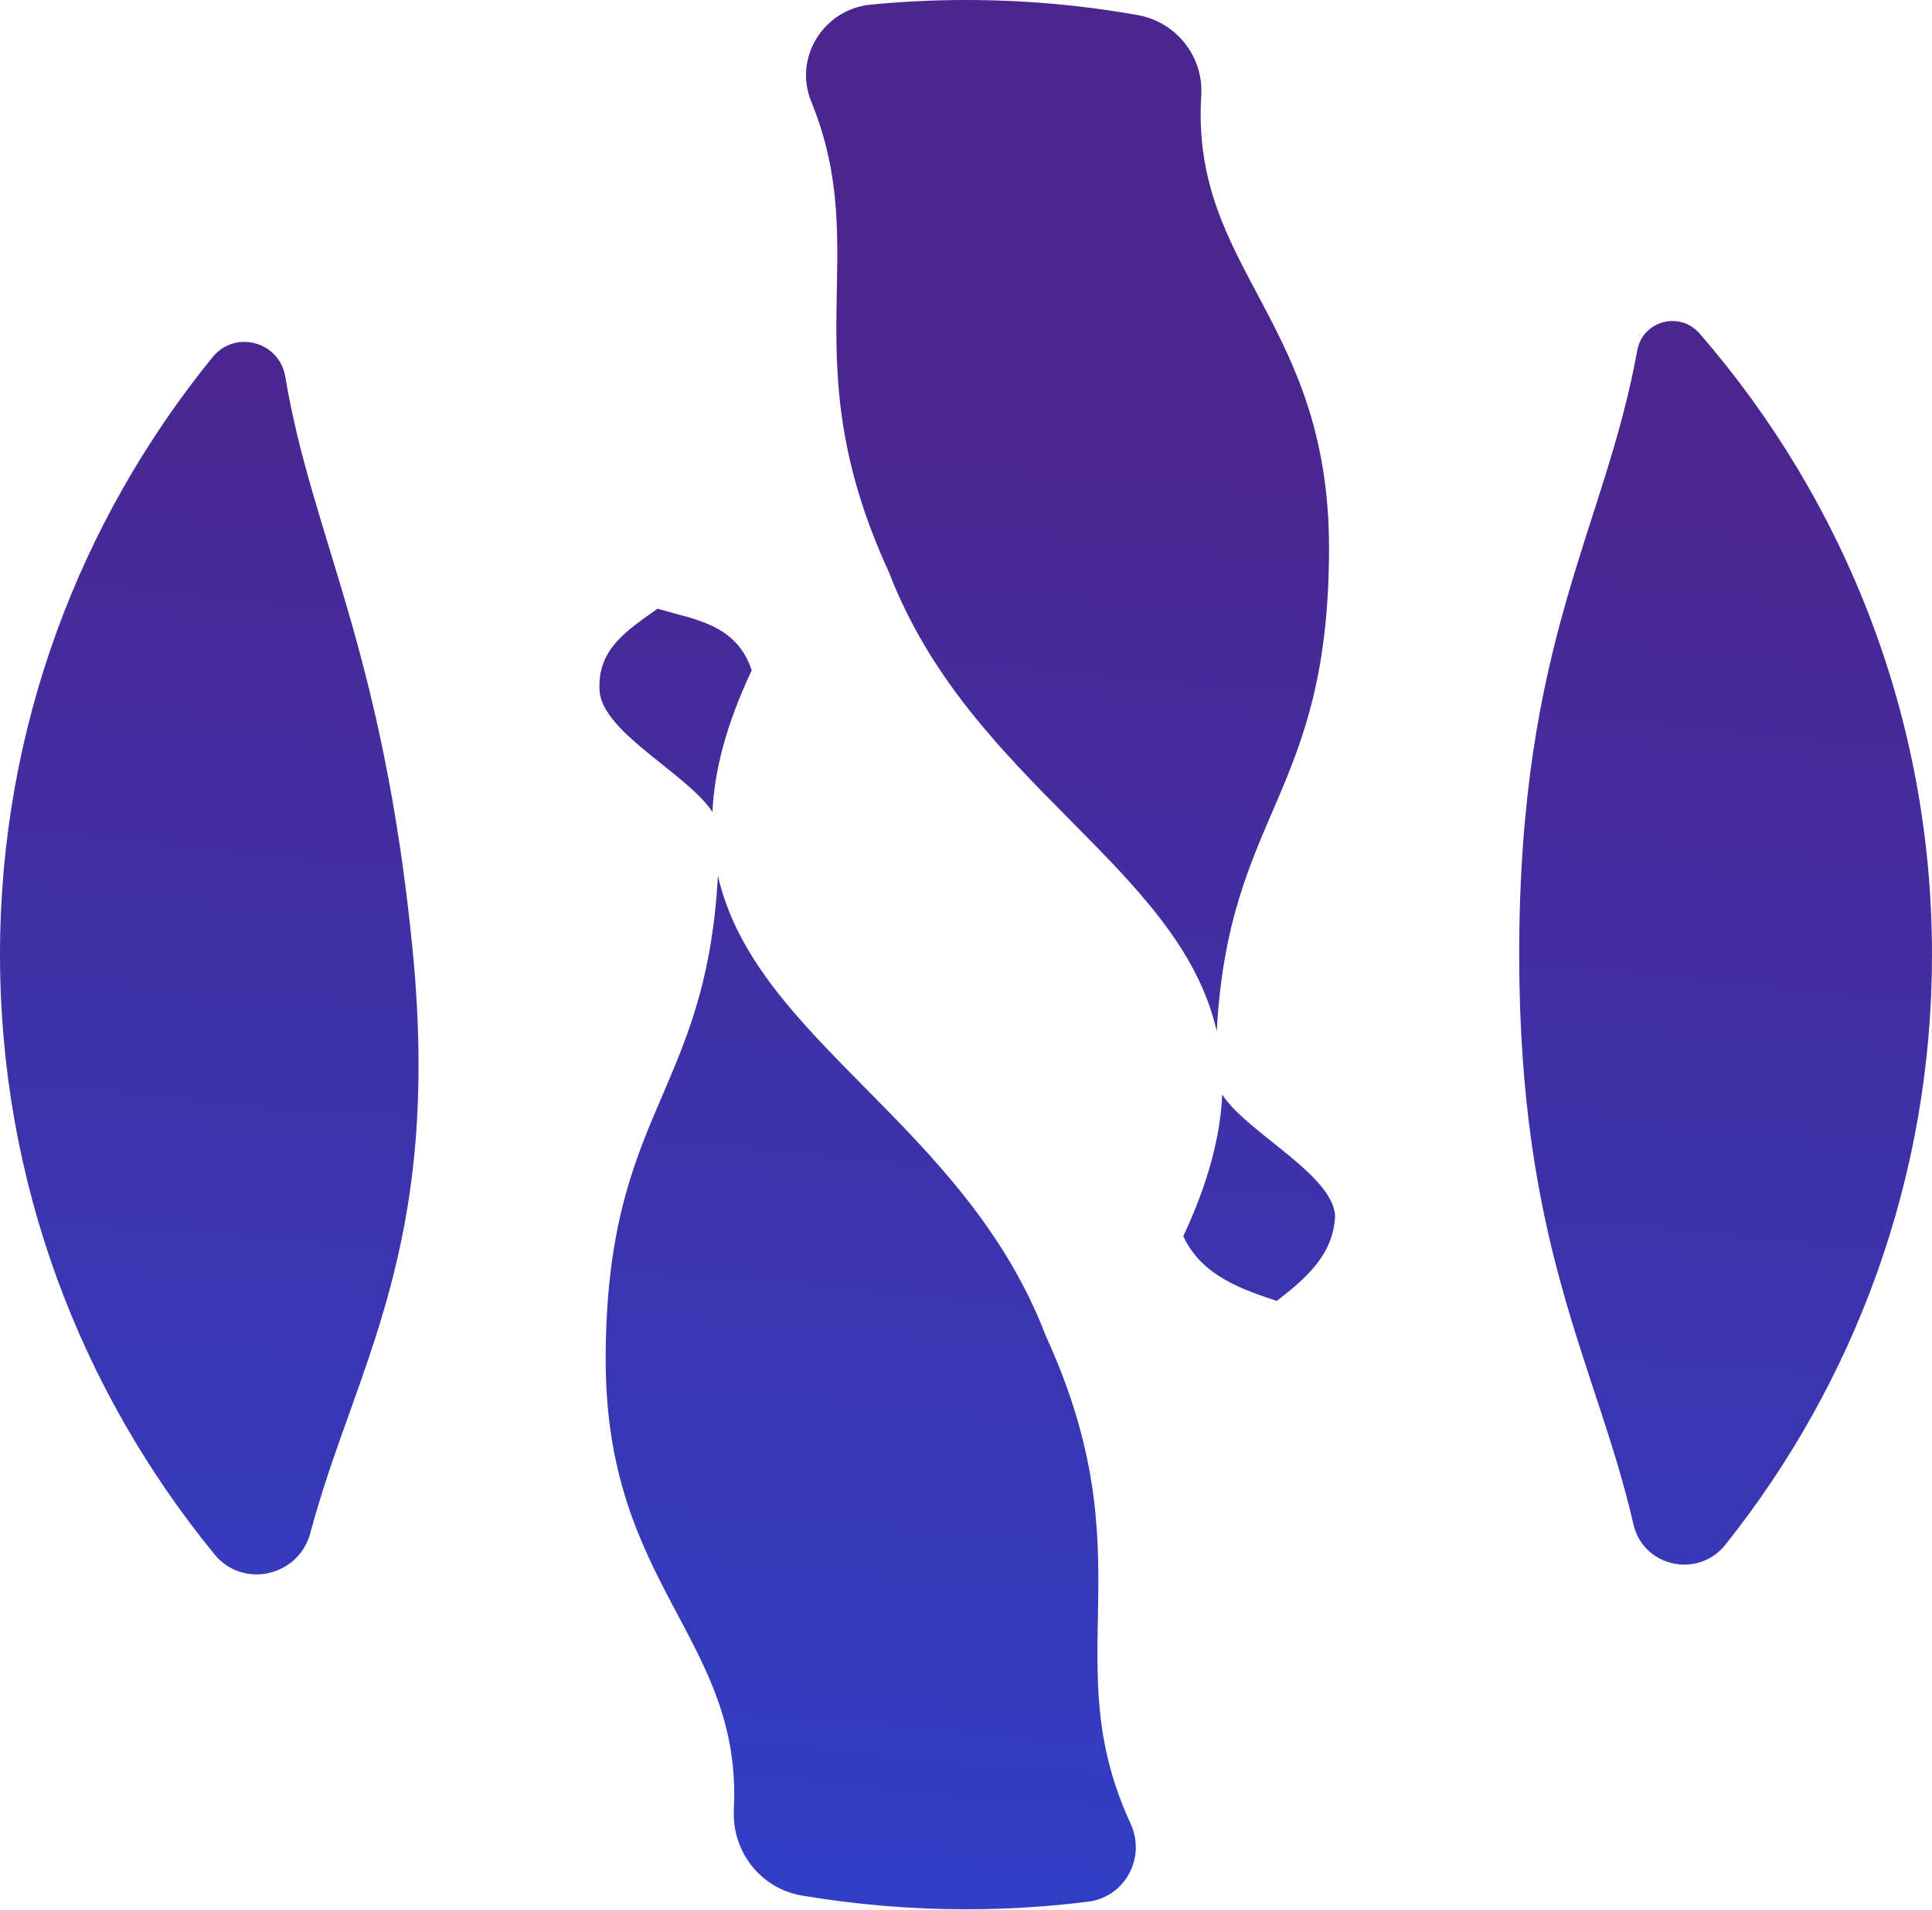
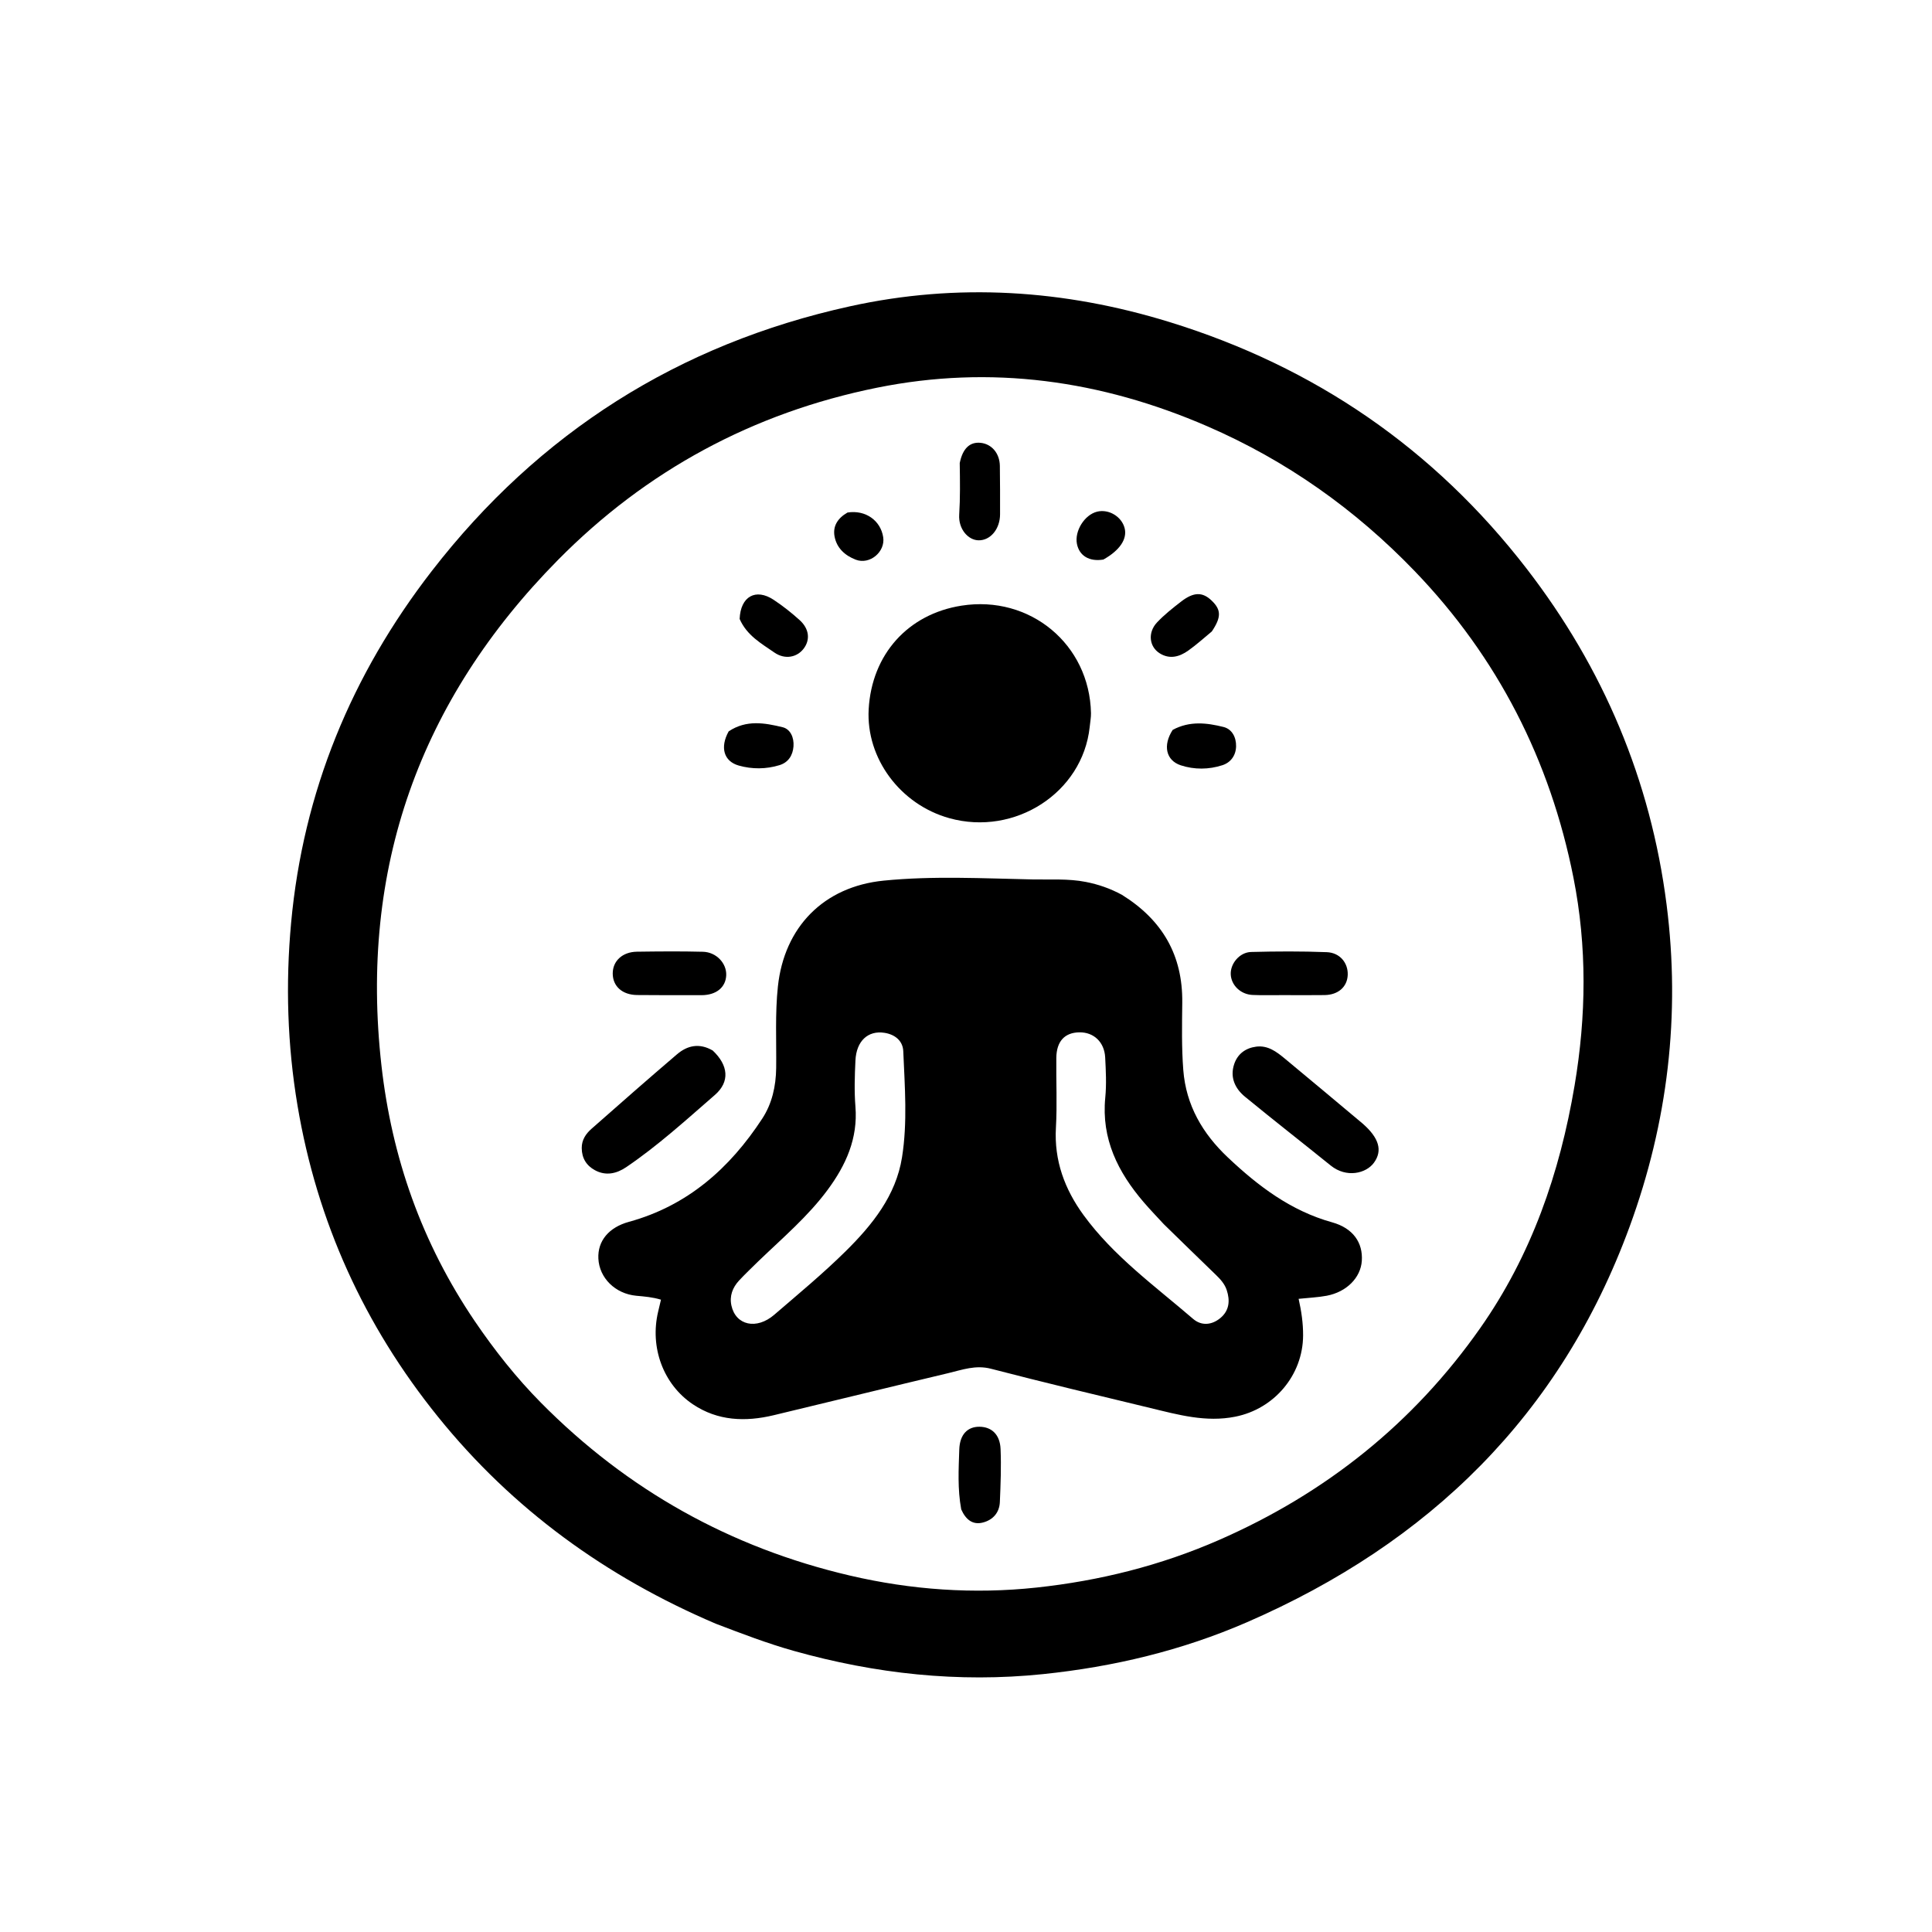
- <svg xmlns="http://www.w3.org/2000/svg" xml:space="preserve" style="enable-background:new 0 0 391.74 387.04" viewBox="0 0 391.74 387.04">
-   <linearGradient id="a" x1="174.787" x2="206.016" y1="432.471" y2="78.543" gradientUnits="userSpaceOnUse">
-     <stop offset="0" style="stop-color:#2d42cd" />
-     <stop offset="1" style="stop-color:#4b268f" />
-   </linearGradient>
-   <path d="M391.74 193.52c0 45.15-15.65 86.69-41.88 119.61-5.54 6.95-16.67 4.54-18.66-4.12-7.45-32.43-23.16-55.91-23.16-115.49 0-63.94 17.35-86.09 23.94-122.5 1.09-6 8.63-8.02 12.63-3.42 29.37 33.85 47.13 77.83 47.13 125.92zm-132.86 70.21c5.42-4.25 11.55-9.11 11.83-17.33-.59-8.39-17.89-16.82-22.89-24.5-.37 8.37-2.78 17.78-7.89 28.7 3.77 8.13 12.08 10.82 18.95 13.13zm-78.61-147.67c16.42 42.74 58.85 59.6 66.44 92.99 2.43-44.66 22.77-47.66 22.77-97.96 0-46.36-28.07-56.41-25.91-91.77.48-7.91-5.11-14.89-12.91-16.27-11.29-2-22.92-3.05-34.79-3.05-6.53 0-12.98.32-19.34.94-9.53.93-15.66 10.74-12.05 19.61 12.75 31.31-4.35 51.81 15.79 95.51zm-46.93 7.33c-5.84 4.21-12.37 8.05-11.76 16.73.59 8.39 17.88 16.81 22.88 24.49.38-8.38 2.81-17.8 7.96-28.72-3.11-9.43-11.65-10.27-19.08-12.5zm78.67 147.33c-16.36-42.76-58.84-59.79-66.44-93.19-2.44 44.73-22.76 47.75-22.76 98.16 0 46.12 27.72 56.42 25.99 91.19-.42 8.46 5.43 15.96 13.78 17.38 10.82 1.83 21.95 2.79 33.3 2.79 8.39 0 16.65-.53 24.76-1.54 7.49-.94 11.77-8.94 8.61-15.8-15.4-33.33 3.6-53.65-17.24-98.99zm-128.36-78.3c-6.01-61.06-20.43-83.74-25.8-116.05-1.19-7.15-10.19-9.58-14.76-3.95C16.14 105.58 0 147.69 0 193.52c0 46.07 16.3 88.37 43.51 121.6 5.75 7.02 17.05 4.46 19.4-4.31 9.13-34.1 26.73-57.59 20.74-118.39z" style="fill:url(#a)" />
+ <svg xmlns="http://www.w3.org/2000/svg" version="1.1" id="Layer_1" x="0px" y="0px" width="100%" viewBox="0 0 816 816" enable-background="new 0 0 816 816" xml:space="preserve">
+   <path fill="#000000" opacity="1" stroke="none" d=" M302.331,685.798   C255.934,666.021 216.503,637.441 184.998,598.406   C153.827,559.785 133.898,515.99 125.659,466.941   C121.357,441.336 120.584,415.567 122.95,389.814   C128.036,334.468 148.44,284.996 182.37,241.176   C227.667,182.674 286.681,145.317 358.873,129.399   C404.361,119.369 449.487,122.302 494.005,136.034   C555.289,154.937 605.761,189.58 644.871,240.286   C677.159,282.146 697.189,329.476 703.895,382.037   C709.834,428.588 704.424,474.062 688.28,518.108   C659.141,597.61 603.599,651.716 526.725,685.144   C499.151,697.134 470.249,704.012 440.469,707.089   C404.787,710.776 369.722,706.962 335.209,697.254   C324.117,694.133 313.414,690.029 302.331,685.798  M200.519,558.002   C208.875,570.297 218.072,581.935 228.526,592.5   C264.959,629.321 308.448,653.636 358.885,665.436   C384.883,671.518 411.261,673.369 437.773,670.522   C464.383,667.664 490.132,661.246 514.813,650.451   C559.901,630.732 596.951,601.165 625.189,560.937   C646.802,530.147 658.795,495.508 665.039,458.497   C670.002,429.082 670.338,399.82 664.564,370.701   C654.739,321.147 632.591,277.664 597.467,241.177   C572.355,215.091 543.26,194.487 509.933,180.046   C465.038,160.592 418.53,154.017 370.35,163.765   C318.143,174.328 272.937,198.719 235.6,236.569   C177.201,295.771 151.753,366.96 161.103,449.98   C165.483,488.868 178.086,524.873 200.519,558.002  z" />
+   <path fill="#000000" opacity="1" stroke="none" d=" M473.913,377.973   C490.975,388.606 499.563,403.474 499.341,423.439   C499.236,432.916 499.037,442.401 499.771,451.895   C500.932,466.894 507.957,478.795 518.568,488.825   C531.377,500.933 545.19,511.411 562.64,516.263   C571.488,518.723 575.7,524.857 575.174,532.566   C574.691,539.653 568.74,545.697 560.318,547.275   C556.622,547.967 552.824,548.117 548.486,548.574   C549.68,553.872 550.405,558.914 550.377,564.063   C550.286,580.816 538.201,595.057 521.757,598.346   C509.317,600.834 497.655,597.531 485.883,594.695   C463.412,589.28 440.924,583.918 418.554,578.108   C412.05,576.418 406.379,578.564 400.483,579.964   C375.886,585.806 351.337,591.855 326.749,597.738   C314.822,600.592 303.152,600.175 292.649,593.124   C280.085,584.69 274.407,569.041 277.966,554.016   C278.345,552.418 278.721,550.819 279.167,548.933   C275.575,547.843 272.171,547.592 268.75,547.275   C259.86,546.451 253.115,539.763 252.727,531.558   C252.374,524.086 257.177,518.372 265.633,516.055   C290.39,509.27 308.242,493.419 321.943,472.459   C326.073,466.14 327.73,458.796 327.825,451.074   C327.967,439.596 327.328,428.115 328.555,416.632   C331.23,391.619 347.823,374.467 373.262,371.939   C394.174,369.861 415.199,371.007 436.167,371.437   C443.629,371.59 451.162,371.03 458.586,372.487   C463.859,373.521 468.874,375.22 473.913,377.973  M491.494,516.996   C488.68,513.926 485.776,510.932 483.066,507.773   C472.178,495.077 465.119,481.025 466.822,463.598   C467.37,457.988 467.078,452.265 466.784,446.614   C466.444,440.088 461.919,435.914 455.851,436.017   C449.668,436.121 446.234,439.798 446.146,446.812   C446.023,456.642 446.543,466.501 445.979,476.302   C445.18,490.198 449.699,502.293 457.625,513.172   C470.325,530.602 487.791,543.154 503.913,557.039   C507.436,560.073 511.809,559.693 515.426,556.695   C519.233,553.539 519.591,549.299 518.107,544.844   C517.244,542.255 515.439,540.279 513.498,538.404   C506.309,531.459 499.154,524.477 491.494,516.996  M320.25,532.75   C317.534,535.45 314.723,538.062 312.128,540.874   C309.404,543.824 308.04,547.38 308.923,551.418   C310.748,559.776 319.523,561.757 327.006,555.308   C337.218,546.508 347.643,537.893 357.217,528.429   C368.421,517.353 378.401,504.987 380.974,488.827   C383.336,473.992 382.135,458.924 381.506,443.972   C381.324,439.652 378.065,436.921 373.564,436.221   C366.637,435.143 361.694,439.64 361.303,447.902   C360.997,454.383 360.779,460.924 361.301,467.376   C362.393,480.862 357.264,492.116 349.571,502.532   C341.307,513.721 330.713,522.69 320.25,532.75  z" />
+   <path fill="#000000" opacity="1" stroke="none" d=" M460.237,307.109   C457.235,334.853 428.6,353.246 400.993,345.573   C380.204,339.796 365.731,320.259 366.894,299.544   C368.194,276.393 383.474,259.356 406.129,255.801   C435.048,251.262 460.206,272.144 460.79,301.218   C460.826,303.033 460.453,304.857 460.237,307.109  z" />
+   <path fill="#000000" opacity="1" stroke="none" d=" M301.034,443.703   C307.621,449.906 308.382,456.868 301.928,462.471   C289.775,473.022 277.848,483.918 264.471,492.973   C260.429,495.709 255.883,496.753 251.28,494.252   C247.666,492.289 245.739,489.166 245.702,484.914   C245.672,481.417 247.461,478.846 249.857,476.734   C261.824,466.186 273.798,455.644 285.935,445.295   C290.284,441.586 295.332,440.391 301.034,443.703  z" />
+   <path fill="#000000" opacity="1" stroke="none" d=" M575.483,474.521   C582.513,480.65 583.989,485.968 580.327,491.048   C577.002,495.66 568.666,497.63 562.037,492.273   C550.006,482.55 537.799,473.042 525.846,463.224   C521.611,459.746 519.404,455.006 521.278,449.422   C522.718,445.13 526.067,442.653 530.559,442.065   C535.485,441.42 539.153,444.212 542.631,447.089   C553.532,456.106 564.359,465.212 575.483,474.521  z" />
+   <path fill="#000000" opacity="1" stroke="none" d=" M542.004,420.297   C537.344,420.286 533.176,420.414 529.022,420.229   C523.958,420.003 519.976,416.075 519.814,411.457   C519.656,406.961 523.554,402.207 528.437,402.077   C539.079,401.794 549.746,401.746 560.382,402.158   C565.945,402.374 569.412,406.737 569.226,411.754   C569.039,416.789 565.24,420.189 559.482,420.278   C553.824,420.367 548.163,420.298 542.004,420.297  z" />
+   <path fill="#000000" opacity="1" stroke="none" d=" M289.971,420.308   C282.672,420.297 275.866,420.343 269.062,420.259   C262.824,420.182 258.812,416.568 258.792,411.186   C258.773,405.9 262.877,402.046 269.018,401.962   C278.311,401.837 287.611,401.748 296.899,401.988   C302.562,402.134 306.931,406.87 306.727,411.904   C306.52,417.007 302.552,420.261 296.44,420.32   C294.449,420.339 292.457,420.314 289.971,420.308  z" />
+   <path fill="#000000" opacity="1" stroke="none" d=" M405.987,637.511   C404.387,628.857 404.891,620.517 405.159,612.227   C405.366,605.831 408.695,602.545 413.709,602.602   C418.838,602.66 422.347,605.898 422.601,612.006   C422.911,619.457 422.621,626.945 422.301,634.404   C422.11,638.863 419.402,641.931 415.199,643.04   C410.817,644.196 407.902,641.82 405.987,637.511  z" />
+   <path fill="#000000" opacity="1" stroke="none" d=" M405.353,195.588   C406.59,189.4 409.64,186.563 414.168,187.032   C418.838,187.515 422.216,191.445 422.301,196.756   C422.409,203.571 422.392,210.388 422.386,217.204   C422.38,223.429 418.313,228.31 413.284,228.206   C408.826,228.114 404.754,223.36 405.129,217.405   C405.579,210.253 405.472,203.136 405.353,195.588  z" />
+   <path fill="#000000" opacity="1" stroke="none" d=" M511.824,266.703   C508.352,269.593 505.246,272.382 501.866,274.786   C498.148,277.431 493.997,278.579 489.771,275.903   C485.343,273.097 484.702,267.127 488.684,262.889   C491.737,259.64 495.305,256.836 498.846,254.094   C504.155,249.981 507.889,249.962 511.735,253.649   C515.812,257.557 515.892,260.633 511.824,266.703  z" />
+   <path fill="#000000" opacity="1" stroke="none" d=" M312.395,261.431   C312.771,251.868 319.216,248.337 326.772,253.346   C330.625,255.9 334.295,258.799 337.726,261.897   C341.782,265.561 342.264,270.166 339.488,273.891   C336.659,277.685 331.519,278.691 327.063,275.603   C321.544,271.777 315.444,268.404 312.395,261.431  z" />
+   <path fill="#000000" opacity="1" stroke="none" d=" M307.757,308.906   C315.24,303.896 323.04,305.33 330.55,307.15   C333.869,307.954 335.422,311.561 335.139,315.251   C334.847,319.074 332.93,322.026 329.252,323.161   C323.581,324.912 317.643,324.932 312.014,323.337   C305.667,321.538 304.027,315.633 307.757,308.906  z" />
+   <path fill="#000000" opacity="1" stroke="none" d=" M495.3,308.271   C502.492,304.397 509.735,305.295 516.76,307.046   C520.354,307.941 522.158,311.413 522.072,315.229   C521.985,319.08 519.812,322.047 516.303,323.19   C510.546,325.067 504.423,325.106 498.729,323.241   C492.416,321.173 491.072,314.78 495.3,308.271  z" />
+   <path fill="#000000" opacity="1" stroke="none" d=" M357.949,216.473   C365.558,215.263 371.946,219.849 373.027,226.878   C373.985,233.105 367.326,238.638 361.464,236.398   C356.858,234.638 353.392,231.473 352.48,226.558   C351.68,222.252 353.781,218.864 357.949,216.473  z" />
+   <path fill="#000000" opacity="1" stroke="none" d=" M466.026,236.33   C460.039,237.329 455.831,234.704 454.852,229.707   C453.786,224.266 458.069,217.421 463.359,216.112   C468.271,214.896 473.723,218.148 474.994,223.051   C476.171,227.591 473.009,232.425 466.026,236.33  z" />
</svg>
